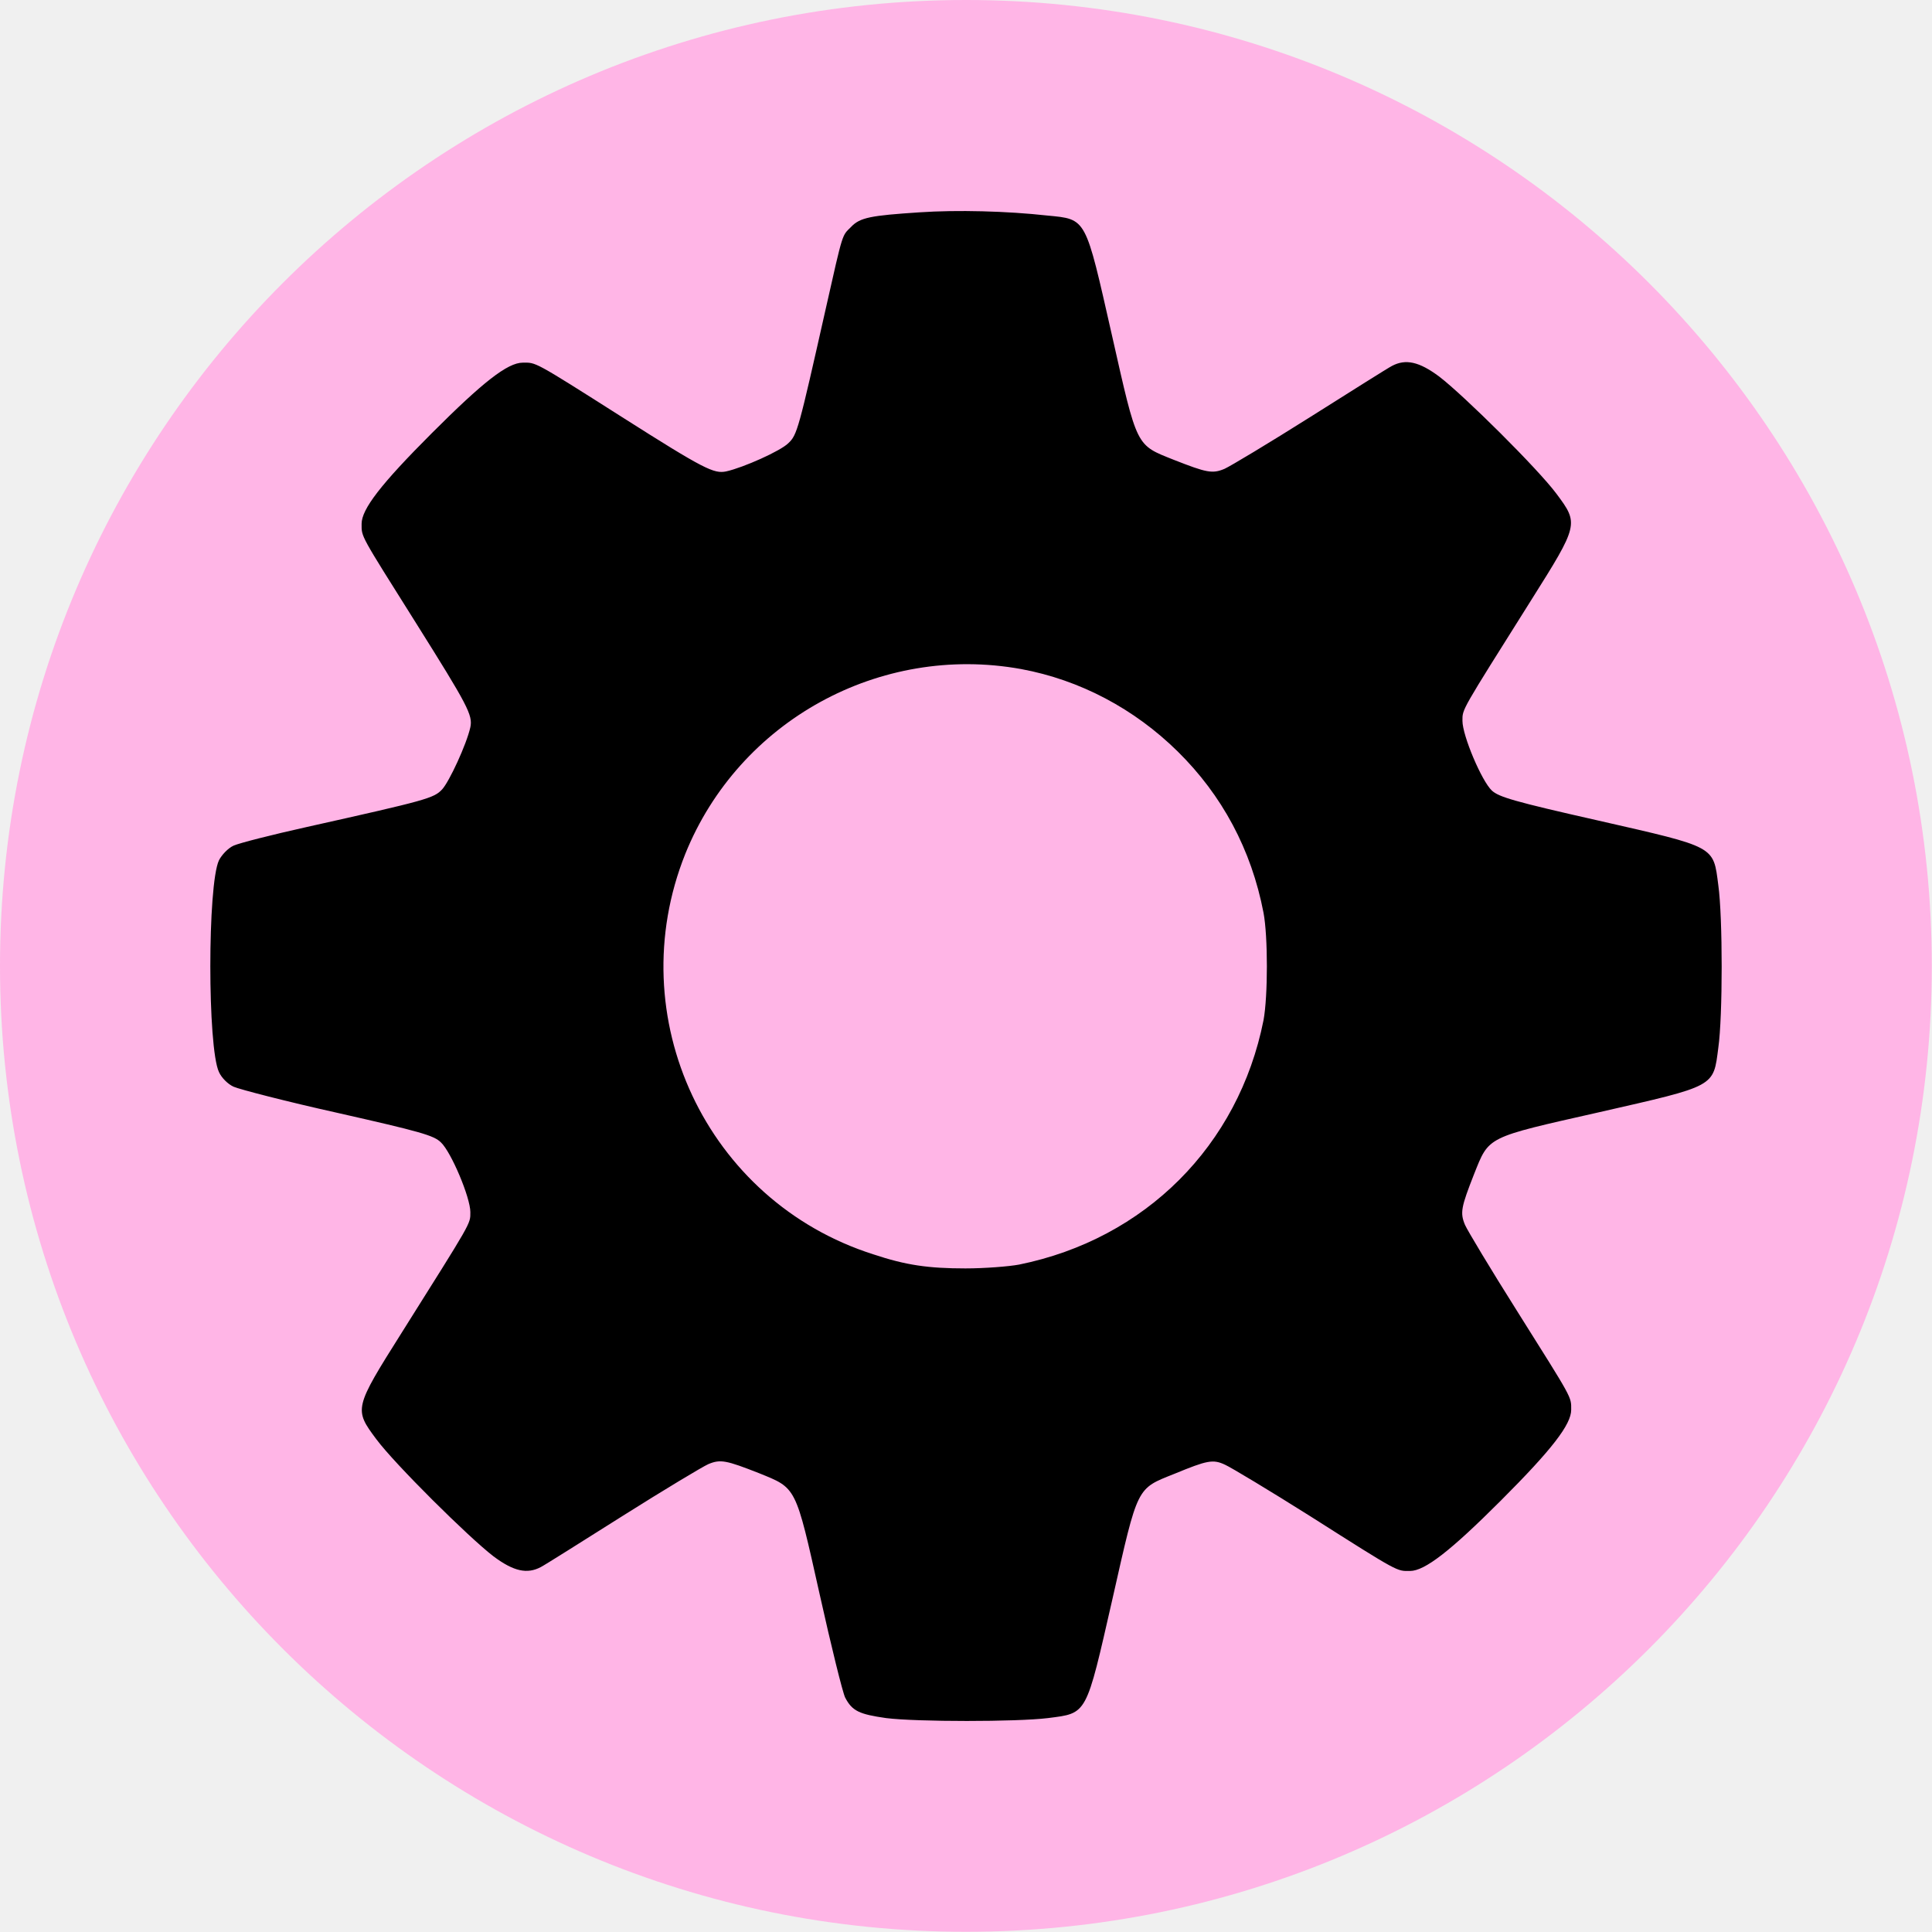
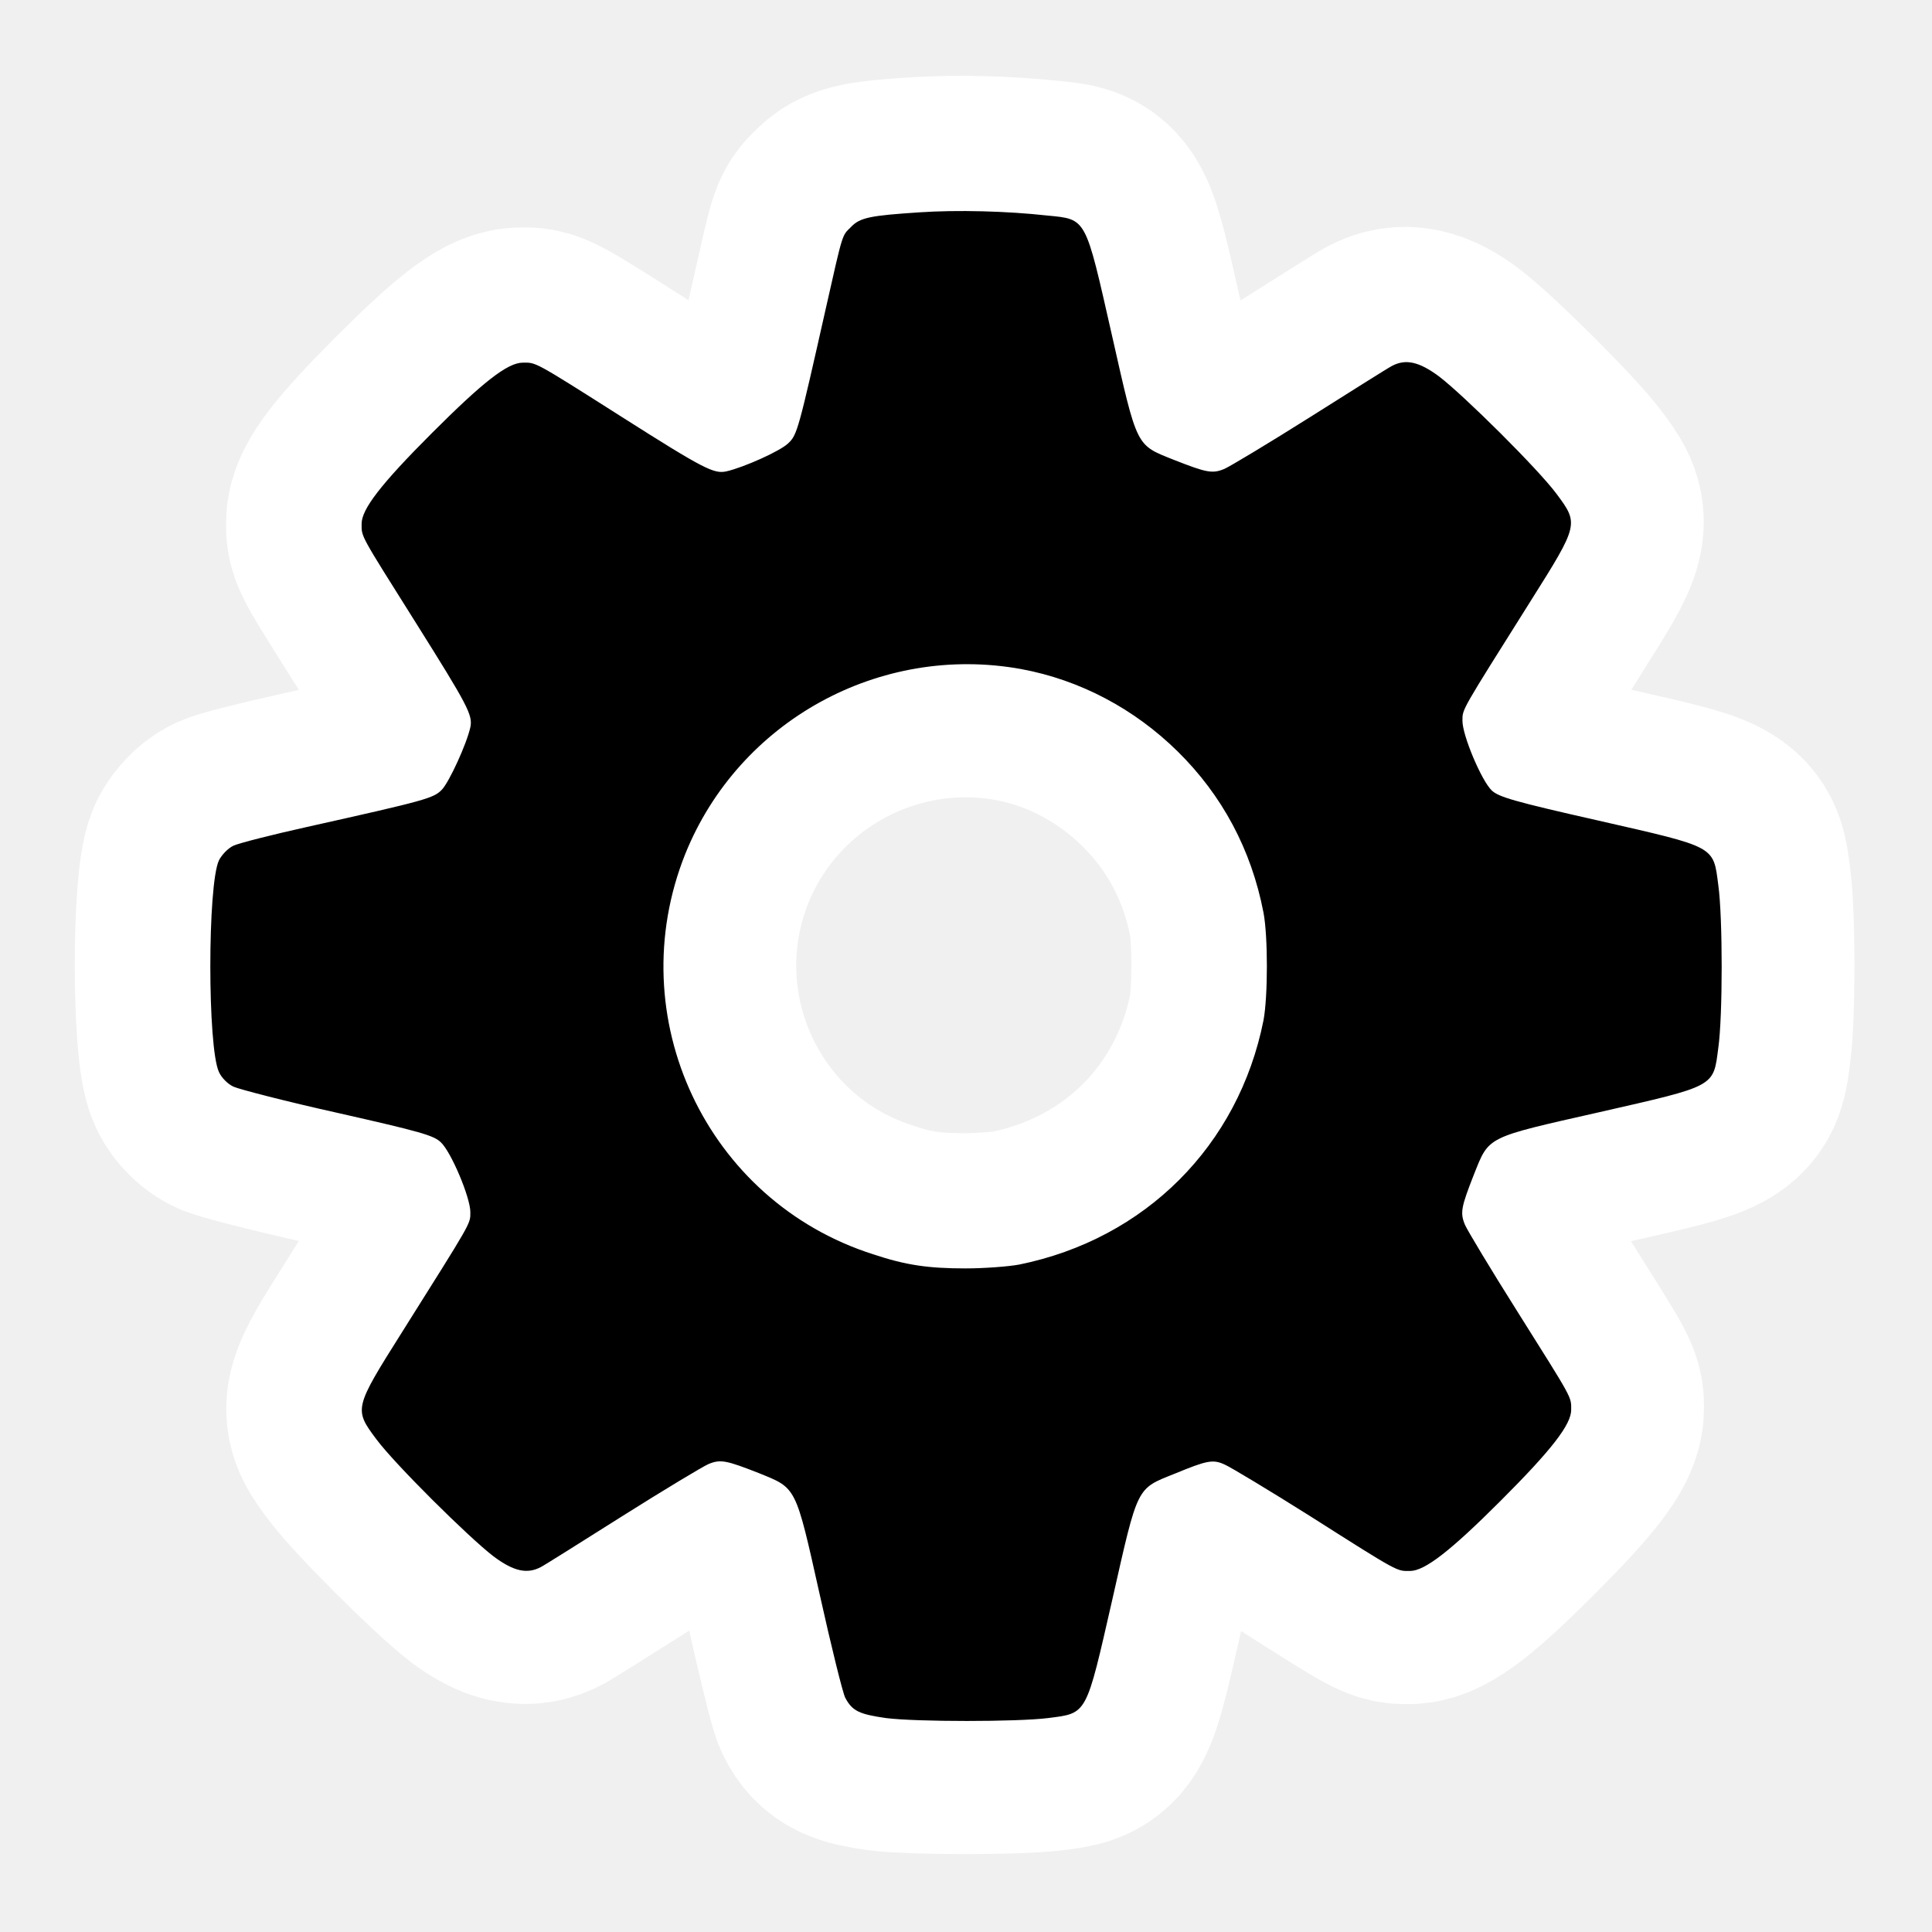
<svg xmlns="http://www.w3.org/2000/svg" width="36" height="36" viewBox="0 0 9.525 9.525" version="1.1" id="svg1">
  <defs id="defs1" />
  <g id="layer1">
-     <circle style="fill:#ffb5e6;stroke-width:0.794;stroke-linecap:round;paint-order:fill markers stroke" id="path1" cx="4.762" cy="4.762" r="4.762" />
-     <g id="g4" transform="matrix(0.03153578,0,0,0.03153578,0.7231608,0.7251927)">
-       <g id="g3">
-         <g id="g2">
-           <path fill="#000000" d="m 120.8,10.2 c -7.6,0.5 -9.3,0.8 -10.7,2.3 -1.4,1.4 -1.2,0.6 -3.9,12.6 -4.3,19.1 -4.5,19.9 -5.9,21.2 -1.2,1.2 -7,3.8 -9.7,4.4 -1.9,0.4 -3.4,-0.3 -16.3,-8.5 -14,-8.9 -13.4,-8.5 -15.5,-8.5 -2.4,0 -6.3,3.1 -14.2,11 -8,8 -11,11.9 -11,14.2 0,2.1 -0.3,1.5 8.5,15.5 8.1,12.9 8.9,14.4 8.5,16.3 -0.6,2.7 -3.3,8.5 -4.4,9.7 -1.3,1.4 -2.4,1.7 -21.2,5.9 -5.4,1.2 -10.5,2.5 -11.4,2.9 -0.9,0.4 -1.9,1.5 -2.3,2.3 -1.8,3.8 -1.8,29.3 0,33.1 0.4,0.9 1.4,1.9 2.3,2.3 0.9,0.4 8.2,2.3 16.3,4.1 12.8,2.9 15,3.5 16.1,4.6 1.6,1.5 4.6,8.6 4.6,10.9 0,1.9 0.3,1.3 -10.7,18.8 -7.5,11.9 -7.5,12 -4,16.7 2.9,3.9 14.4,15.3 18.3,18.3 3.2,2.4 5.3,2.8 7.4,1.7 0.6,-0.3 6.3,-3.9 12.8,-8 6.5,-4.1 12.5,-7.7 13.4,-8.1 1.9,-0.8 2.8,-0.6 7.9,1.4 5.9,2.4 5.7,1.9 9.5,18.9 1.8,8.1 3.6,15.4 4,16.2 1.1,2.1 2.2,2.6 6.4,3.2 4.8,0.6 20.4,0.6 25.3,0 6.2,-0.8 5.9,-0.3 10.1,-18.7 4,-17.7 3.7,-17.1 9.7,-19.5 5.1,-2.1 6,-2.3 7.9,-1.4 0.9,0.4 6.9,4 13.4,8.1 14,8.9 13.4,8.5 15.5,8.5 2.3,0 6.3,-3.1 14.2,-11 8,-8 11,-11.9 11,-14.2 0,-2.1 0.3,-1.5 -8.5,-15.5 -4.1,-6.5 -7.7,-12.5 -8.1,-13.4 -0.8,-1.9 -0.6,-2.8 1.4,-7.9 2.4,-6 1.8,-5.7 19.5,-9.7 18.4,-4.2 17.9,-3.9 18.7,-10.1 0.7,-4.9 0.7,-20.4 0,-25.4 -0.8,-6.2 -0.3,-5.9 -18.7,-10.1 -13.3,-3 -15.6,-3.7 -16.7,-4.7 -1.6,-1.5 -4.6,-8.6 -4.6,-10.9 0,-1.9 -0.3,-1.3 10.7,-18.8 7.5,-11.9 7.5,-12 4,-16.7 -2.9,-3.9 -14.4,-15.3 -18.3,-18.3 -3.2,-2.4 -5.3,-2.8 -7.4,-1.7 -0.6,0.3 -6.3,3.9 -12.8,8 -6.5,4.1 -12.5,7.7 -13.4,8.1 -1.9,0.8 -2.8,0.6 -7.9,-1.4 -6,-2.4 -5.7,-1.8 -9.7,-19.5 C 146.7,10.9 147,11.3 140.8,10.7 134.5,10 126.7,9.8 120.8,10.2 Z m 15.9,71.4 c 9.2,1.7 17.7,6.2 24.5,12.9 6.9,6.8 11.5,15.3 13.4,25.2 0.7,3.7 0.7,13 0,16.8 -3.9,19.6 -18.5,34.2 -38.2,38.2 -1.6,0.3 -5.4,0.6 -8.4,0.6 -5.8,0 -9.3,-0.5 -14.4,-2.2 C 87.5,164.8 74,136 84.2,110.5 92.6,89.7 114.6,77.6 136.7,81.6 Z" id="path1-2" />
+     <g id="g4" transform="matrix(0.03153578,0,0,0.03153578,0.7163614,0.7200401)" style="stroke:#ffffff;stroke-width:41.95;stroke-dasharray:none;stroke-opacity:1">
+       <g id="g3" style="stroke:#ffffff;stroke-width:41.95;stroke-dasharray:none;stroke-opacity:1">
+         <g id="g2" style="stroke:#ffffff;stroke-width:41.95;stroke-dasharray:none;stroke-opacity:1">
+           <path fill="#000000" d="m 120.8,10.2 c -7.6,0.5 -9.3,0.8 -10.7,2.3 -1.4,1.4 -1.2,0.6 -3.9,12.6 -4.3,19.1 -4.5,19.9 -5.9,21.2 -1.2,1.2 -7,3.8 -9.7,4.4 -1.9,0.4 -3.4,-0.3 -16.3,-8.5 -14,-8.9 -13.4,-8.5 -15.5,-8.5 -2.4,0 -6.3,3.1 -14.2,11 -8,8 -11,11.9 -11,14.2 0,2.1 -0.3,1.5 8.5,15.5 8.1,12.9 8.9,14.4 8.5,16.3 -0.6,2.7 -3.3,8.5 -4.4,9.7 -1.3,1.4 -2.4,1.7 -21.2,5.9 -5.4,1.2 -10.5,2.5 -11.4,2.9 -0.9,0.4 -1.9,1.5 -2.3,2.3 -1.8,3.8 -1.8,29.3 0,33.1 0.4,0.9 1.4,1.9 2.3,2.3 0.9,0.4 8.2,2.3 16.3,4.1 12.8,2.9 15,3.5 16.1,4.6 1.6,1.5 4.6,8.6 4.6,10.9 0,1.9 0.3,1.3 -10.7,18.8 -7.5,11.9 -7.5,12 -4,16.7 2.9,3.9 14.4,15.3 18.3,18.3 3.2,2.4 5.3,2.8 7.4,1.7 0.6,-0.3 6.3,-3.9 12.8,-8 6.5,-4.1 12.5,-7.7 13.4,-8.1 1.9,-0.8 2.8,-0.6 7.9,1.4 5.9,2.4 5.7,1.9 9.5,18.9 1.8,8.1 3.6,15.4 4,16.2 1.1,2.1 2.2,2.6 6.4,3.2 4.8,0.6 20.4,0.6 25.3,0 6.2,-0.8 5.9,-0.3 10.1,-18.7 4,-17.7 3.7,-17.1 9.7,-19.5 5.1,-2.1 6,-2.3 7.9,-1.4 0.9,0.4 6.9,4 13.4,8.1 14,8.9 13.4,8.5 15.5,8.5 2.3,0 6.3,-3.1 14.2,-11 8,-8 11,-11.9 11,-14.2 0,-2.1 0.3,-1.5 -8.5,-15.5 -4.1,-6.5 -7.7,-12.5 -8.1,-13.4 -0.8,-1.9 -0.6,-2.8 1.4,-7.9 2.4,-6 1.8,-5.7 19.5,-9.7 18.4,-4.2 17.9,-3.9 18.7,-10.1 0.7,-4.9 0.7,-20.4 0,-25.4 -0.8,-6.2 -0.3,-5.9 -18.7,-10.1 -13.3,-3 -15.6,-3.7 -16.7,-4.7 -1.6,-1.5 -4.6,-8.6 -4.6,-10.9 0,-1.9 -0.3,-1.3 10.7,-18.8 7.5,-11.9 7.5,-12 4,-16.7 -2.9,-3.9 -14.4,-15.3 -18.3,-18.3 -3.2,-2.4 -5.3,-2.8 -7.4,-1.7 -0.6,0.3 -6.3,3.9 -12.8,8 -6.5,4.1 -12.5,7.7 -13.4,8.1 -1.9,0.8 -2.8,0.6 -7.9,-1.4 -6,-2.4 -5.7,-1.8 -9.7,-19.5 C 146.7,10.9 147,11.3 140.8,10.7 134.5,10 126.7,9.8 120.8,10.2 Z m 15.9,71.4 c 9.2,1.7 17.7,6.2 24.5,12.9 6.9,6.8 11.5,15.3 13.4,25.2 0.7,3.7 0.7,13 0,16.8 -3.9,19.6 -18.5,34.2 -38.2,38.2 -1.6,0.3 -5.4,0.6 -8.4,0.6 -5.8,0 -9.3,-0.5 -14.4,-2.2 C 87.5,164.8 74,136 84.2,110.5 92.6,89.7 114.6,77.6 136.7,81.6 Z" id="path1-2" style="stroke:#ffffff;stroke-width:41.95;stroke-dasharray:none;stroke-opacity:1" />
+         </g>
+       </g>
+     </g>
+     <g id="g4-5" transform="matrix(0.03153578,0,0,0.03153578,0.7231608,0.7251927)">
+       <g id="g3-1">
+         <g id="g2-5">
+           <path fill="#000000" d="m 120.8,10.2 c -7.6,0.5 -9.3,0.8 -10.7,2.3 -1.4,1.4 -1.2,0.6 -3.9,12.6 -4.3,19.1 -4.5,19.9 -5.9,21.2 -1.2,1.2 -7,3.8 -9.7,4.4 -1.9,0.4 -3.4,-0.3 -16.3,-8.5 -14,-8.9 -13.4,-8.5 -15.5,-8.5 -2.4,0 -6.3,3.1 -14.2,11 -8,8 -11,11.9 -11,14.2 0,2.1 -0.3,1.5 8.5,15.5 8.1,12.9 8.9,14.4 8.5,16.3 -0.6,2.7 -3.3,8.5 -4.4,9.7 -1.3,1.4 -2.4,1.7 -21.2,5.9 -5.4,1.2 -10.5,2.5 -11.4,2.9 -0.9,0.4 -1.9,1.5 -2.3,2.3 -1.8,3.8 -1.8,29.3 0,33.1 0.4,0.9 1.4,1.9 2.3,2.3 0.9,0.4 8.2,2.3 16.3,4.1 12.8,2.9 15,3.5 16.1,4.6 1.6,1.5 4.6,8.6 4.6,10.9 0,1.9 0.3,1.3 -10.7,18.8 -7.5,11.9 -7.5,12 -4,16.7 2.9,3.9 14.4,15.3 18.3,18.3 3.2,2.4 5.3,2.8 7.4,1.7 0.6,-0.3 6.3,-3.9 12.8,-8 6.5,-4.1 12.5,-7.7 13.4,-8.1 1.9,-0.8 2.8,-0.6 7.9,1.4 5.9,2.4 5.7,1.9 9.5,18.9 1.8,8.1 3.6,15.4 4,16.2 1.1,2.1 2.2,2.6 6.4,3.2 4.8,0.6 20.4,0.6 25.3,0 6.2,-0.8 5.9,-0.3 10.1,-18.7 4,-17.7 3.7,-17.1 9.7,-19.5 5.1,-2.1 6,-2.3 7.9,-1.4 0.9,0.4 6.9,4 13.4,8.1 14,8.9 13.4,8.5 15.5,8.5 2.3,0 6.3,-3.1 14.2,-11 8,-8 11,-11.9 11,-14.2 0,-2.1 0.3,-1.5 -8.5,-15.5 -4.1,-6.5 -7.7,-12.5 -8.1,-13.4 -0.8,-1.9 -0.6,-2.8 1.4,-7.9 2.4,-6 1.8,-5.7 19.5,-9.7 18.4,-4.2 17.9,-3.9 18.7,-10.1 0.7,-4.9 0.7,-20.4 0,-25.4 -0.8,-6.2 -0.3,-5.9 -18.7,-10.1 -13.3,-3 -15.6,-3.7 -16.7,-4.7 -1.6,-1.5 -4.6,-8.6 -4.6,-10.9 0,-1.9 -0.3,-1.3 10.7,-18.8 7.5,-11.9 7.5,-12 4,-16.7 -2.9,-3.9 -14.4,-15.3 -18.3,-18.3 -3.2,-2.4 -5.3,-2.8 -7.4,-1.7 -0.6,0.3 -6.3,3.9 -12.8,8 -6.5,4.1 -12.5,7.7 -13.4,8.1 -1.9,0.8 -2.8,0.6 -7.9,-1.4 -6,-2.4 -5.7,-1.8 -9.7,-19.5 C 146.7,10.9 147,11.3 140.8,10.7 134.5,10 126.7,9.8 120.8,10.2 Z m 15.9,71.4 c 9.2,1.7 17.7,6.2 24.5,12.9 6.9,6.8 11.5,15.3 13.4,25.2 0.7,3.7 0.7,13 0,16.8 -3.9,19.6 -18.5,34.2 -38.2,38.2 -1.6,0.3 -5.4,0.6 -8.4,0.6 -5.8,0 -9.3,-0.5 -14.4,-2.2 C 87.5,164.8 74,136 84.2,110.5 92.6,89.7 114.6,77.6 136.7,81.6 Z" id="path1-2-5" />
        </g>
      </g>
    </g>
  </g>
</svg>
